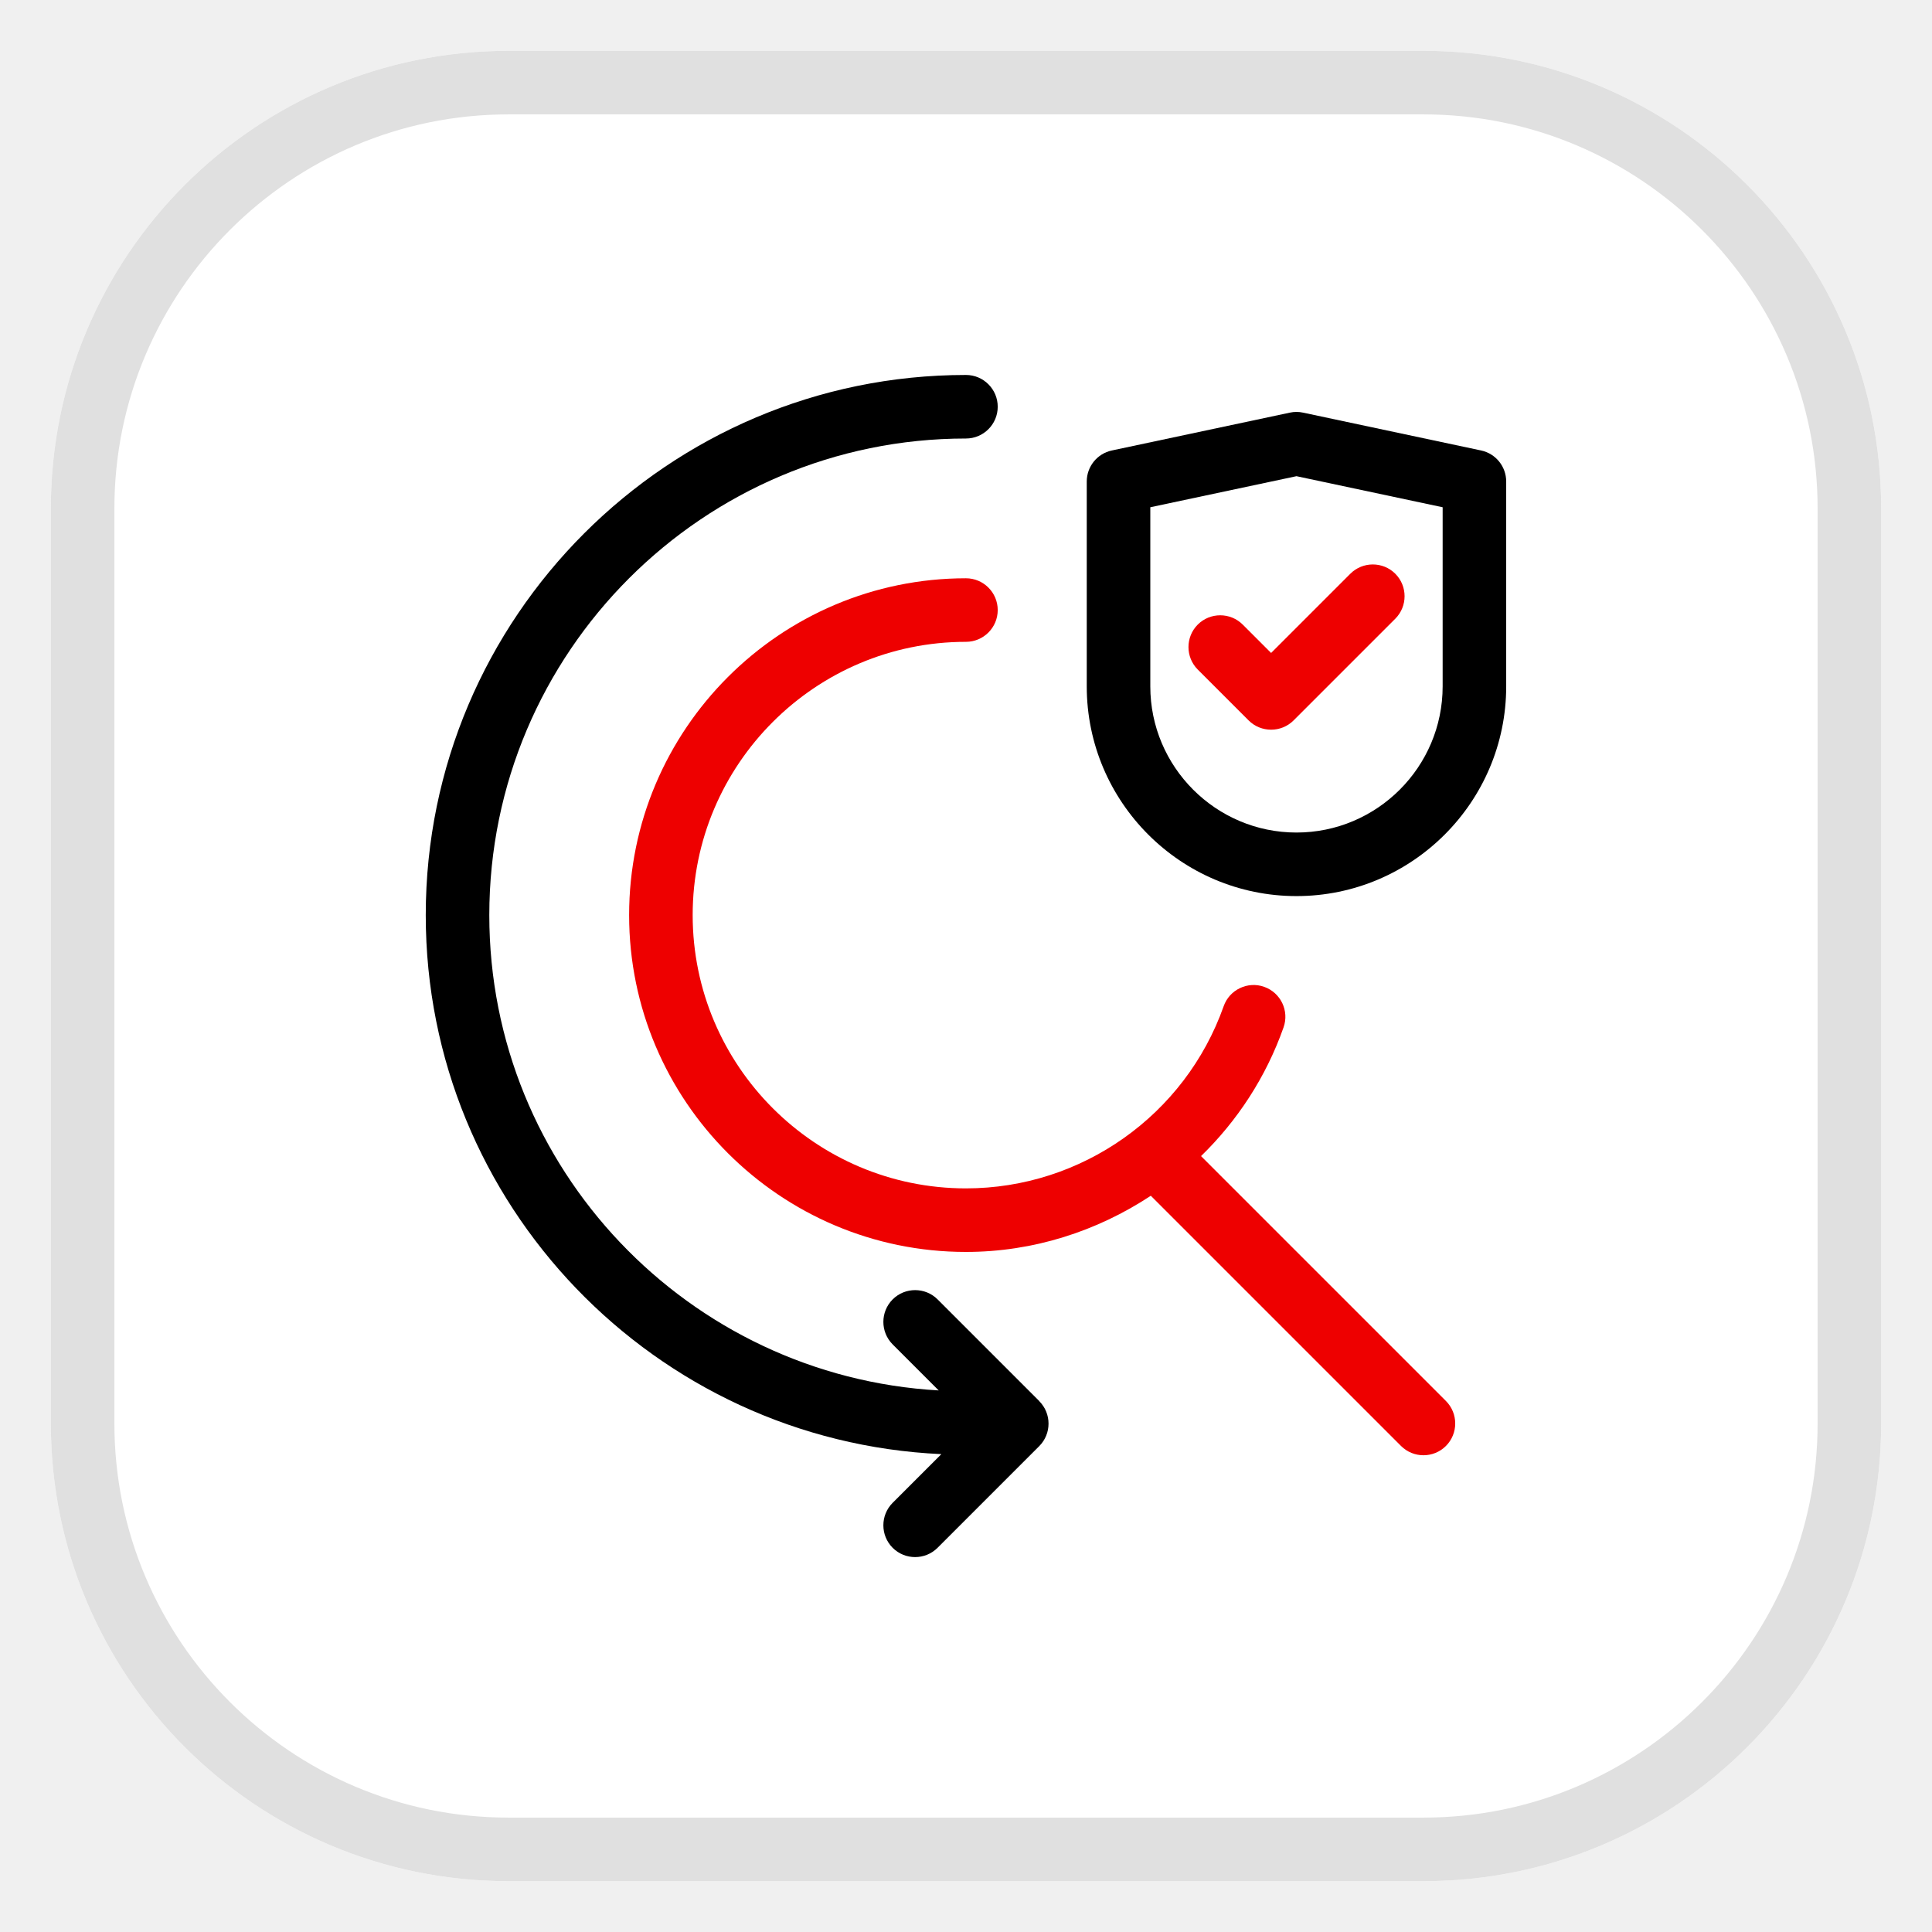
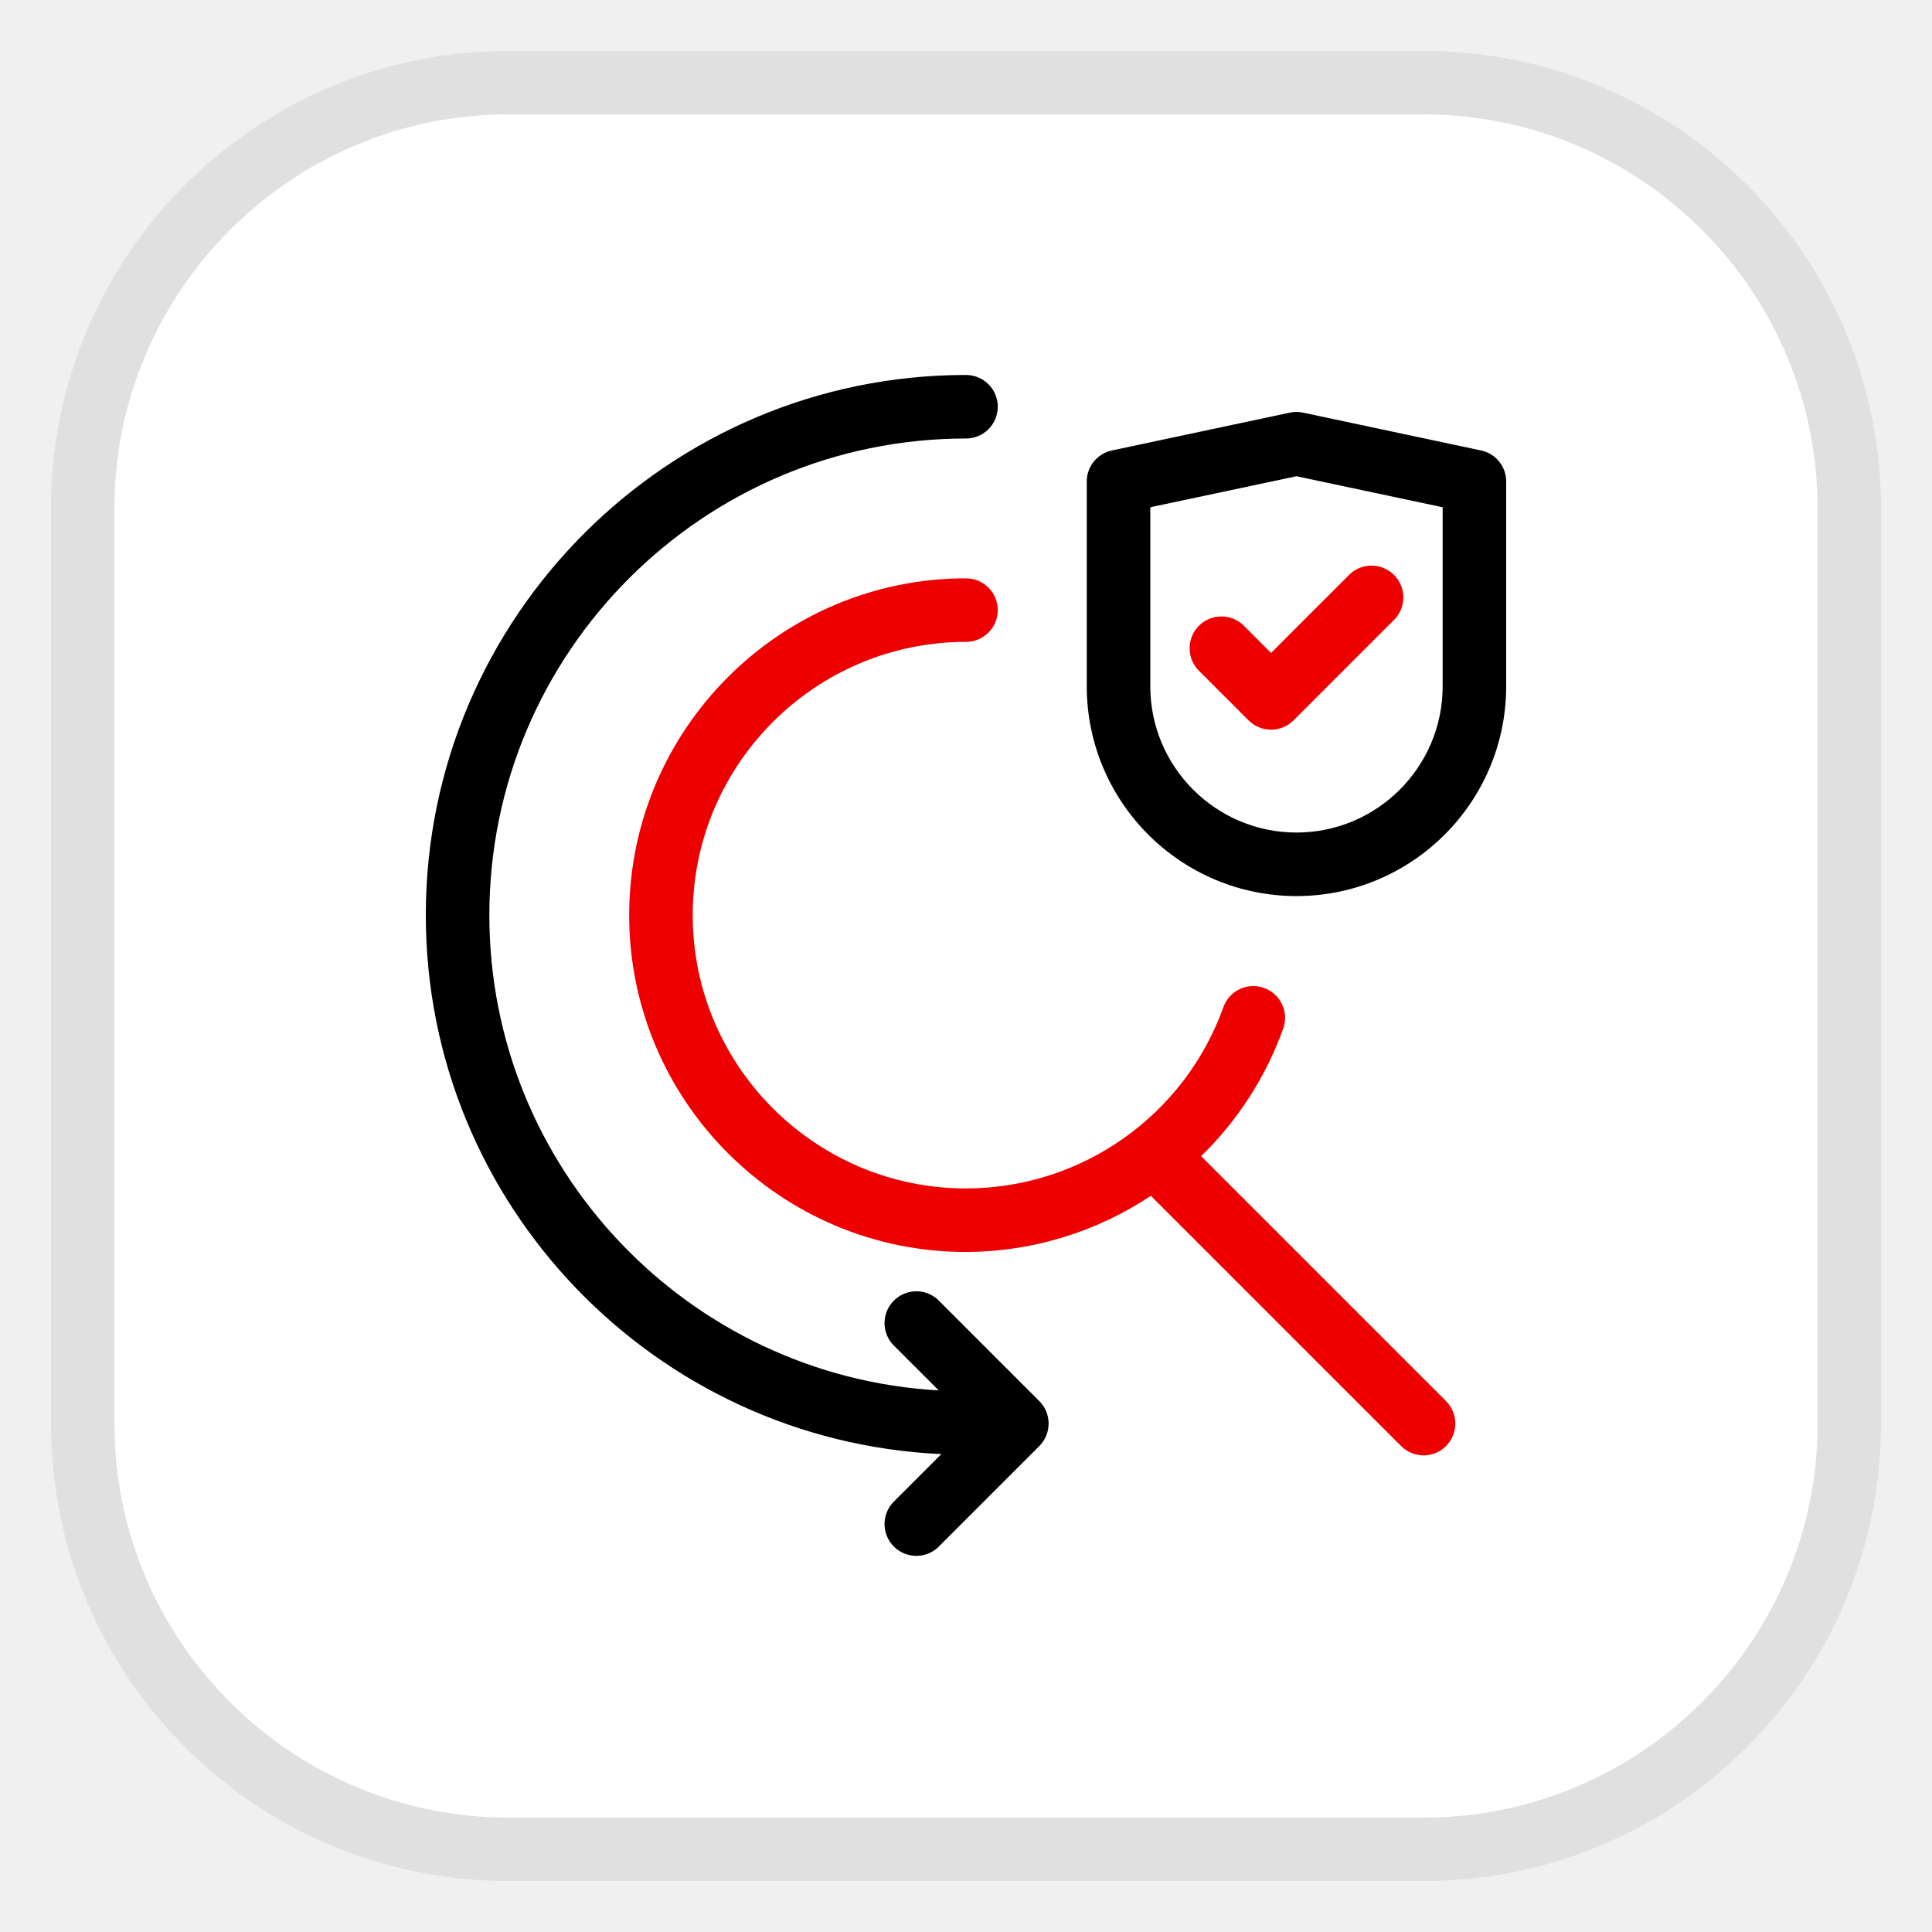
<svg xmlns="http://www.w3.org/2000/svg" width="38" height="38" viewBox="0 0 38 38">
  <defs>
-     <style>.d{fill:#e00;}.e{fill:#fff;}.f{fill:#e0e0e0;}</style>
+     <style>
+             .d{fill:#e00}
+         </style>
  </defs>
  <g id="a">
-     <rect class="e" x="1" y="1" width="36" height="36" rx="9" ry="9" />
-     <path class="f" d="m28,2.25c4.273,0,7.75,3.477,7.75,7.75v18c0,4.273-3.477,7.75-7.75,7.75H10c-4.273,0-7.75-3.477-7.75-7.75V10c0-4.273,3.477-7.75,7.75-7.75h18m0-1.25H10C5.029,1,1,5.029,1,10v18c0,4.971,4.029,9,9,9h18c4.971,0,9-4.029,9-9V10c0-4.971-4.029-9-9-9h0Z" />
+     <rect width="36" height="36" x="1" y="1" rx="9" ry="9" style="fill:#fff" />
+     <path d="M28 2.25c4.273 0 7.75 3.477 7.75 7.75v18c0 4.273-3.477 7.75-7.75 7.75H10c-4.273 0-7.75-3.477-7.75-7.75V10c0-4.273 3.477-7.75 7.75-7.75zM28 1H10a9 9 0 0 0-9 9v18a9 9 0 0 0 9 9h18a9 9 0 0 0 9-9V10a9 9 0 0 0-9-9" style="fill:#e0e0e0" />
  </g>
  <g id="b">
-     <path class="d" d="m28.442,27.558l-4.819-4.819c.714-.695,1.278-1.553,1.623-2.532.115-.325-.056-.682-.381-.797-.322-.116-.683.055-.797.381-.758,2.143-2.795,3.583-5.069,3.583-2.964,0-5.375-2.411-5.375-5.375s2.411-5.375,5.375-5.375c.345,0,.625-.28.625-.625s-.28-.625-.625-.625c-3.653,0-6.625,2.972-6.625,6.625s2.972,6.625,6.625,6.625c1.325,0,2.578-.407,3.636-1.105l4.921,4.921c.122.122.282.183.442.183s.32-.061.442-.183c.243-.244.243-.64,0-.884Z" />
-     <path d="m20.442,27.558l-2-2c-.244-.244-.641-.244-.885,0-.243.244-.243.64,0,.884l.906.906c-4.919-.28-8.839-4.359-8.839-9.348,0-5.169,4.206-9.375,9.375-9.375.345,0,.625-.28.625-.625s-.28-.625-.625-.625c-5.858,0-10.625,4.767-10.625,10.625,0,5.695,4.508,10.345,10.141,10.601l-.958.958c-.243.244-.243.64,0,.884.122.122.282.183.442.183s.32-.061.442-.183l2-2c.243-.244.243-.64,0-.884Z" />
-     <path d="m25.5,17.625c-2.274,0-4.125-1.851-4.125-4.125v-4.029c0-.295.206-.55.495-.611l3.5-.744c.086-.019.174-.019.26,0l3.5.744c.289.061.495.316.495.611v4.029c0,2.274-1.851,4.125-4.125,4.125Zm-2.875-7.648v3.523c0,1.585,1.29,2.875,2.875,2.875s2.875-1.29,2.875-2.875v-3.523l-2.875-.611-2.875.611Z" />
-     <path class="d" d="m25,14.352c-.16,0-.32-.061-.442-.183l-1-1c-.243-.244-.243-.64,0-.884.244-.244.641-.244.885,0l.558.558,1.558-1.558c.244-.244.641-.244.885,0,.243.244.243.64,0,.884l-2,2c-.122.122-.282.183-.442.183Z" />
+     <path d="m28.442 27.558-4.818-4.818a6.6 6.6 0 0 0 1.623-2.532.625.625 0 0 0-1.178-.416A5.385 5.385 0 0 1 19 23.375c-2.964 0-5.375-2.411-5.375-5.375s2.411-5.375 5.375-5.375a.625.625 0 0 0 0-1.25c-3.653 0-6.625 2.972-6.625 6.625s2.972 6.625 6.625 6.625a6.6 6.6 0 0 0 3.636-1.105l4.922 4.922a.624.624 0 0 0 .884 0 .626.626 0 0 0 0-.884" class="d" />
+     <path d="m20.442 27.558-2-2a.626.626 0 0 0-.884.884l.906.906c-4.92-.28-8.839-4.36-8.839-9.348 0-5.17 4.206-9.375 9.375-9.375a.625.625 0 0 0 0-1.25C13.142 7.375 8.375 12.142 8.375 18c0 5.695 4.508 10.345 10.14 10.6l-.957.958a.626.626 0 0 0 .884.884l2-2a.626.626 0 0 0 0-.884m5.058-9.933a4.13 4.13 0 0 1-4.125-4.125V9.471c0-.295.206-.55.495-.611l3.5-.744a.6.6 0 0 1 .26 0l3.5.744c.289.06.495.316.495.611V13.5a4.13 4.13 0 0 1-4.125 4.125m-2.875-7.648V13.5c0 1.585 1.29 2.875 2.875 2.875s2.875-1.29 2.875-2.875V9.977l-2.875-.61z" />
+     <path d="M25 14.352a.62.62 0 0 1-.442-.183l-1-1a.626.626 0 0 1 .884-.884l.558.558 1.558-1.558a.626.626 0 0 1 .884.884l-2 2a.62.62 0 0 1-.442.183" class="d" />
  </g>
</svg>
